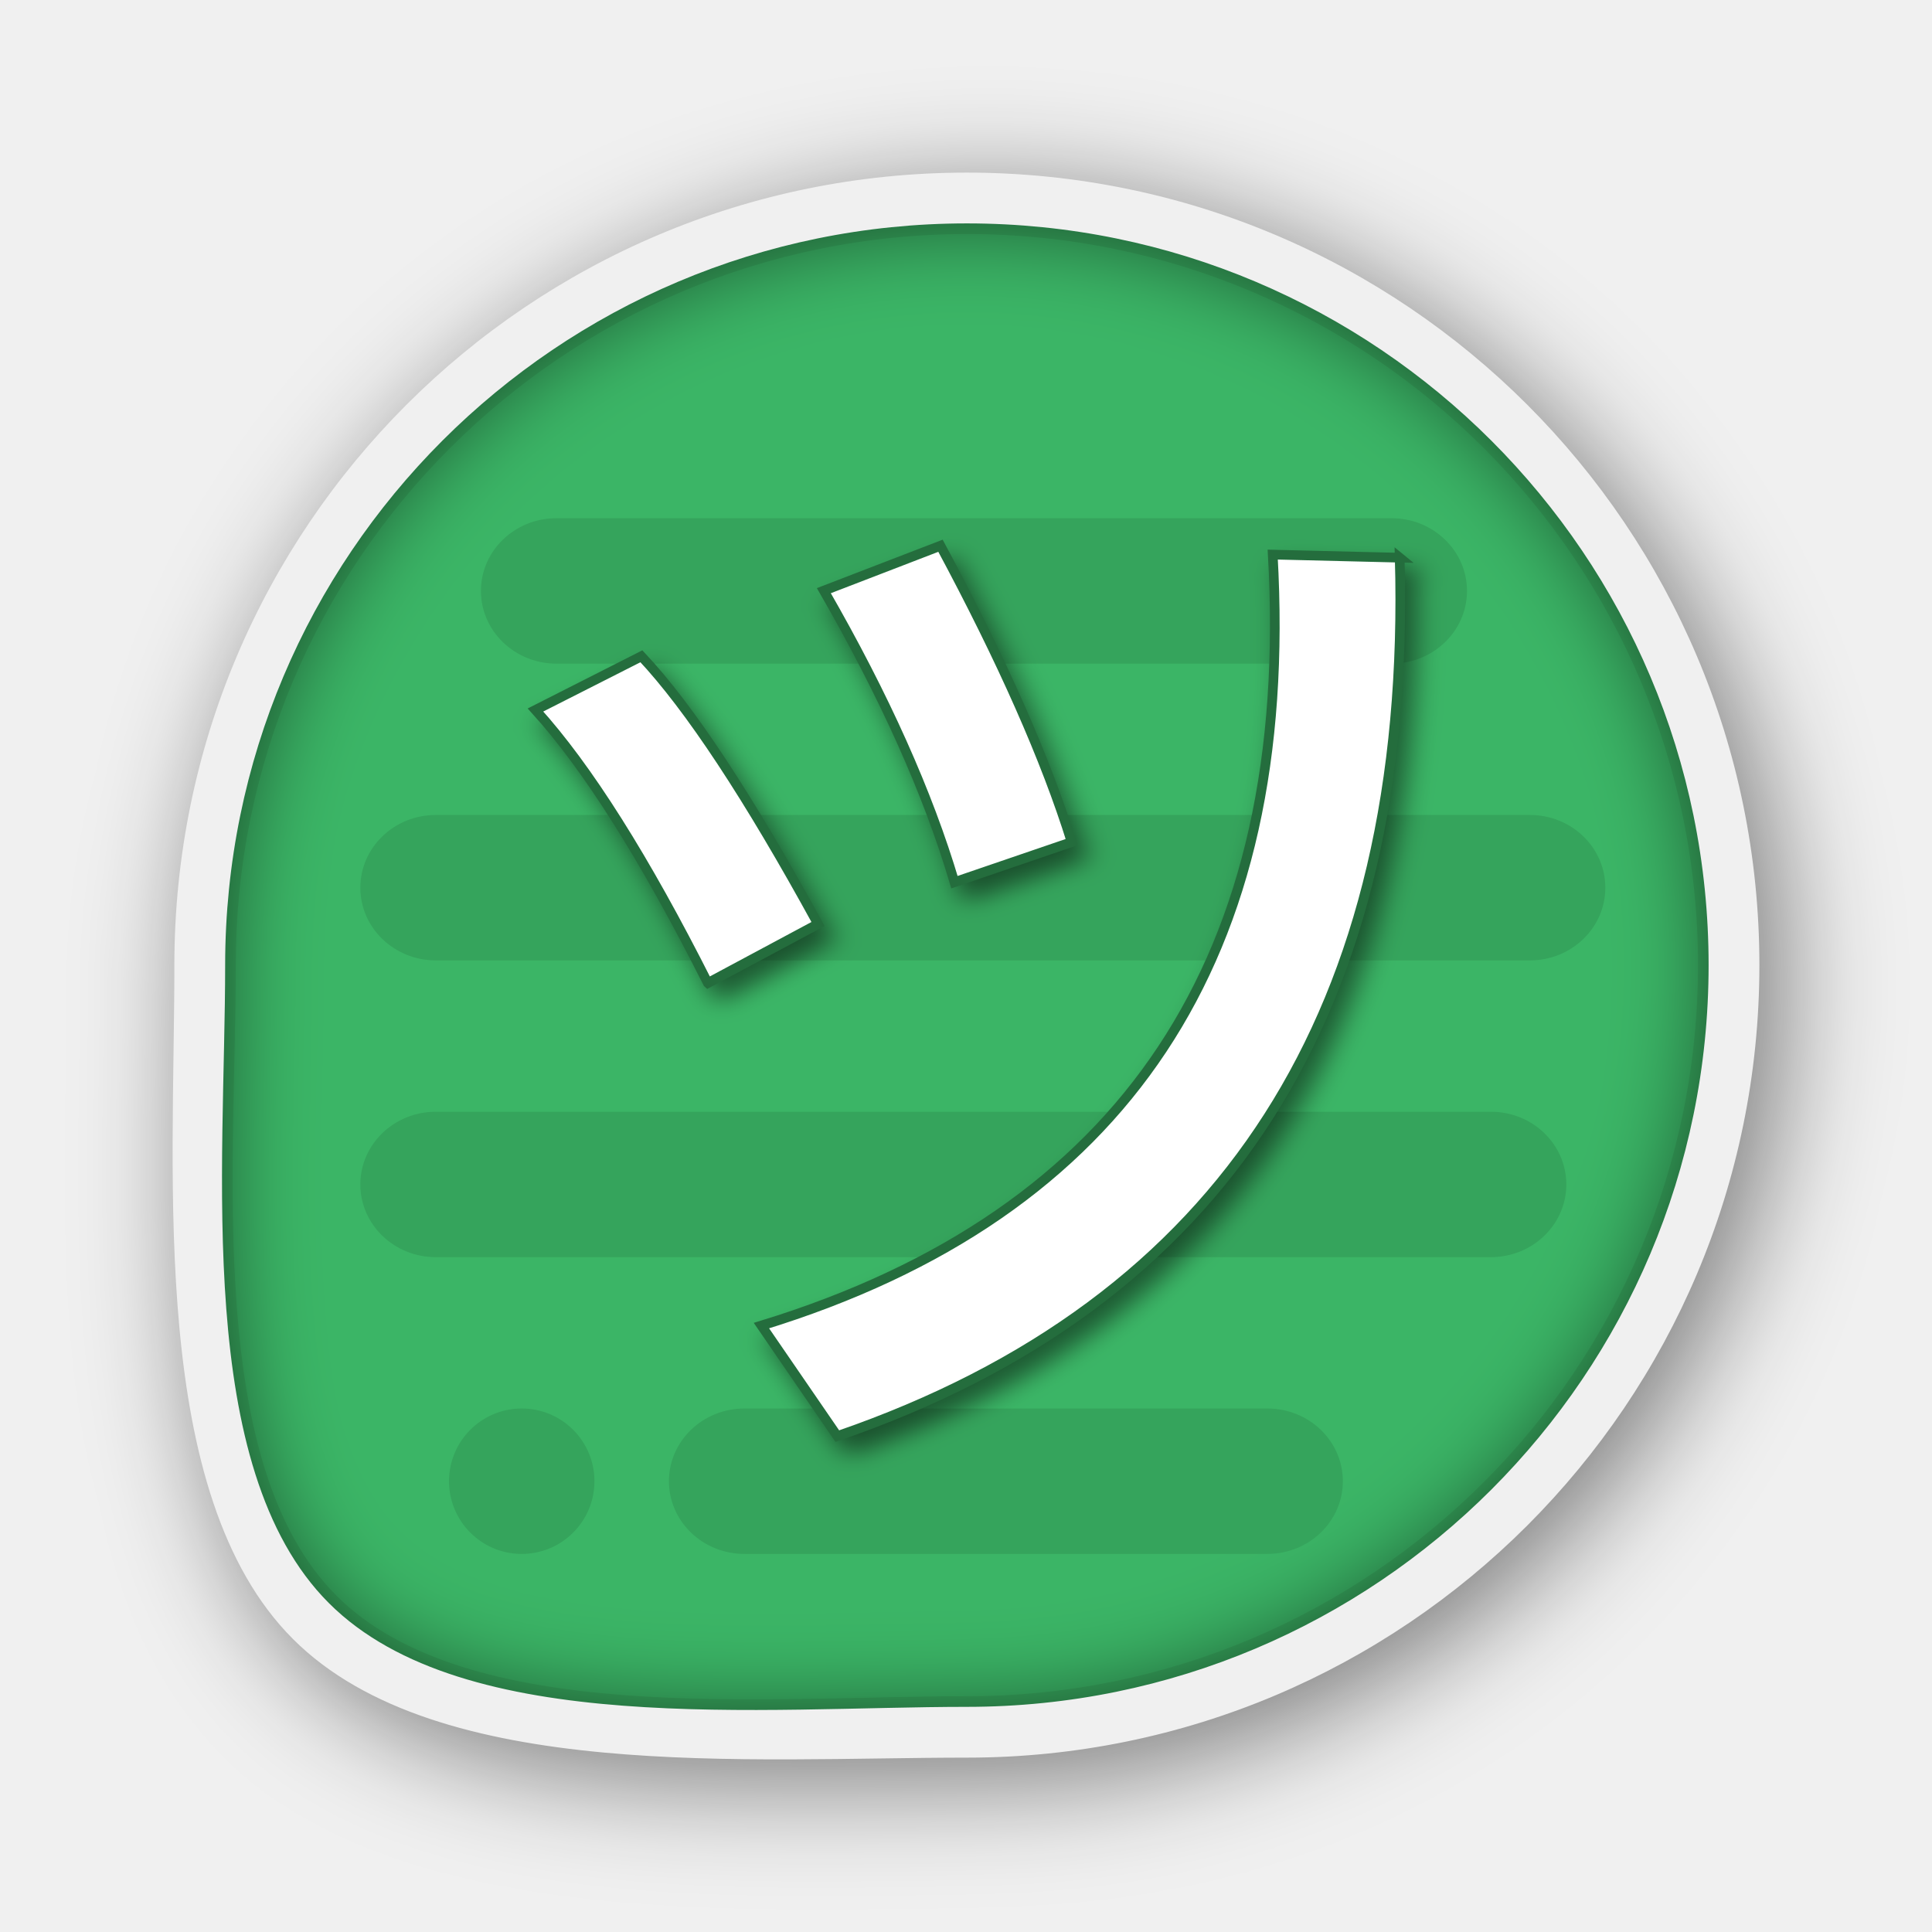
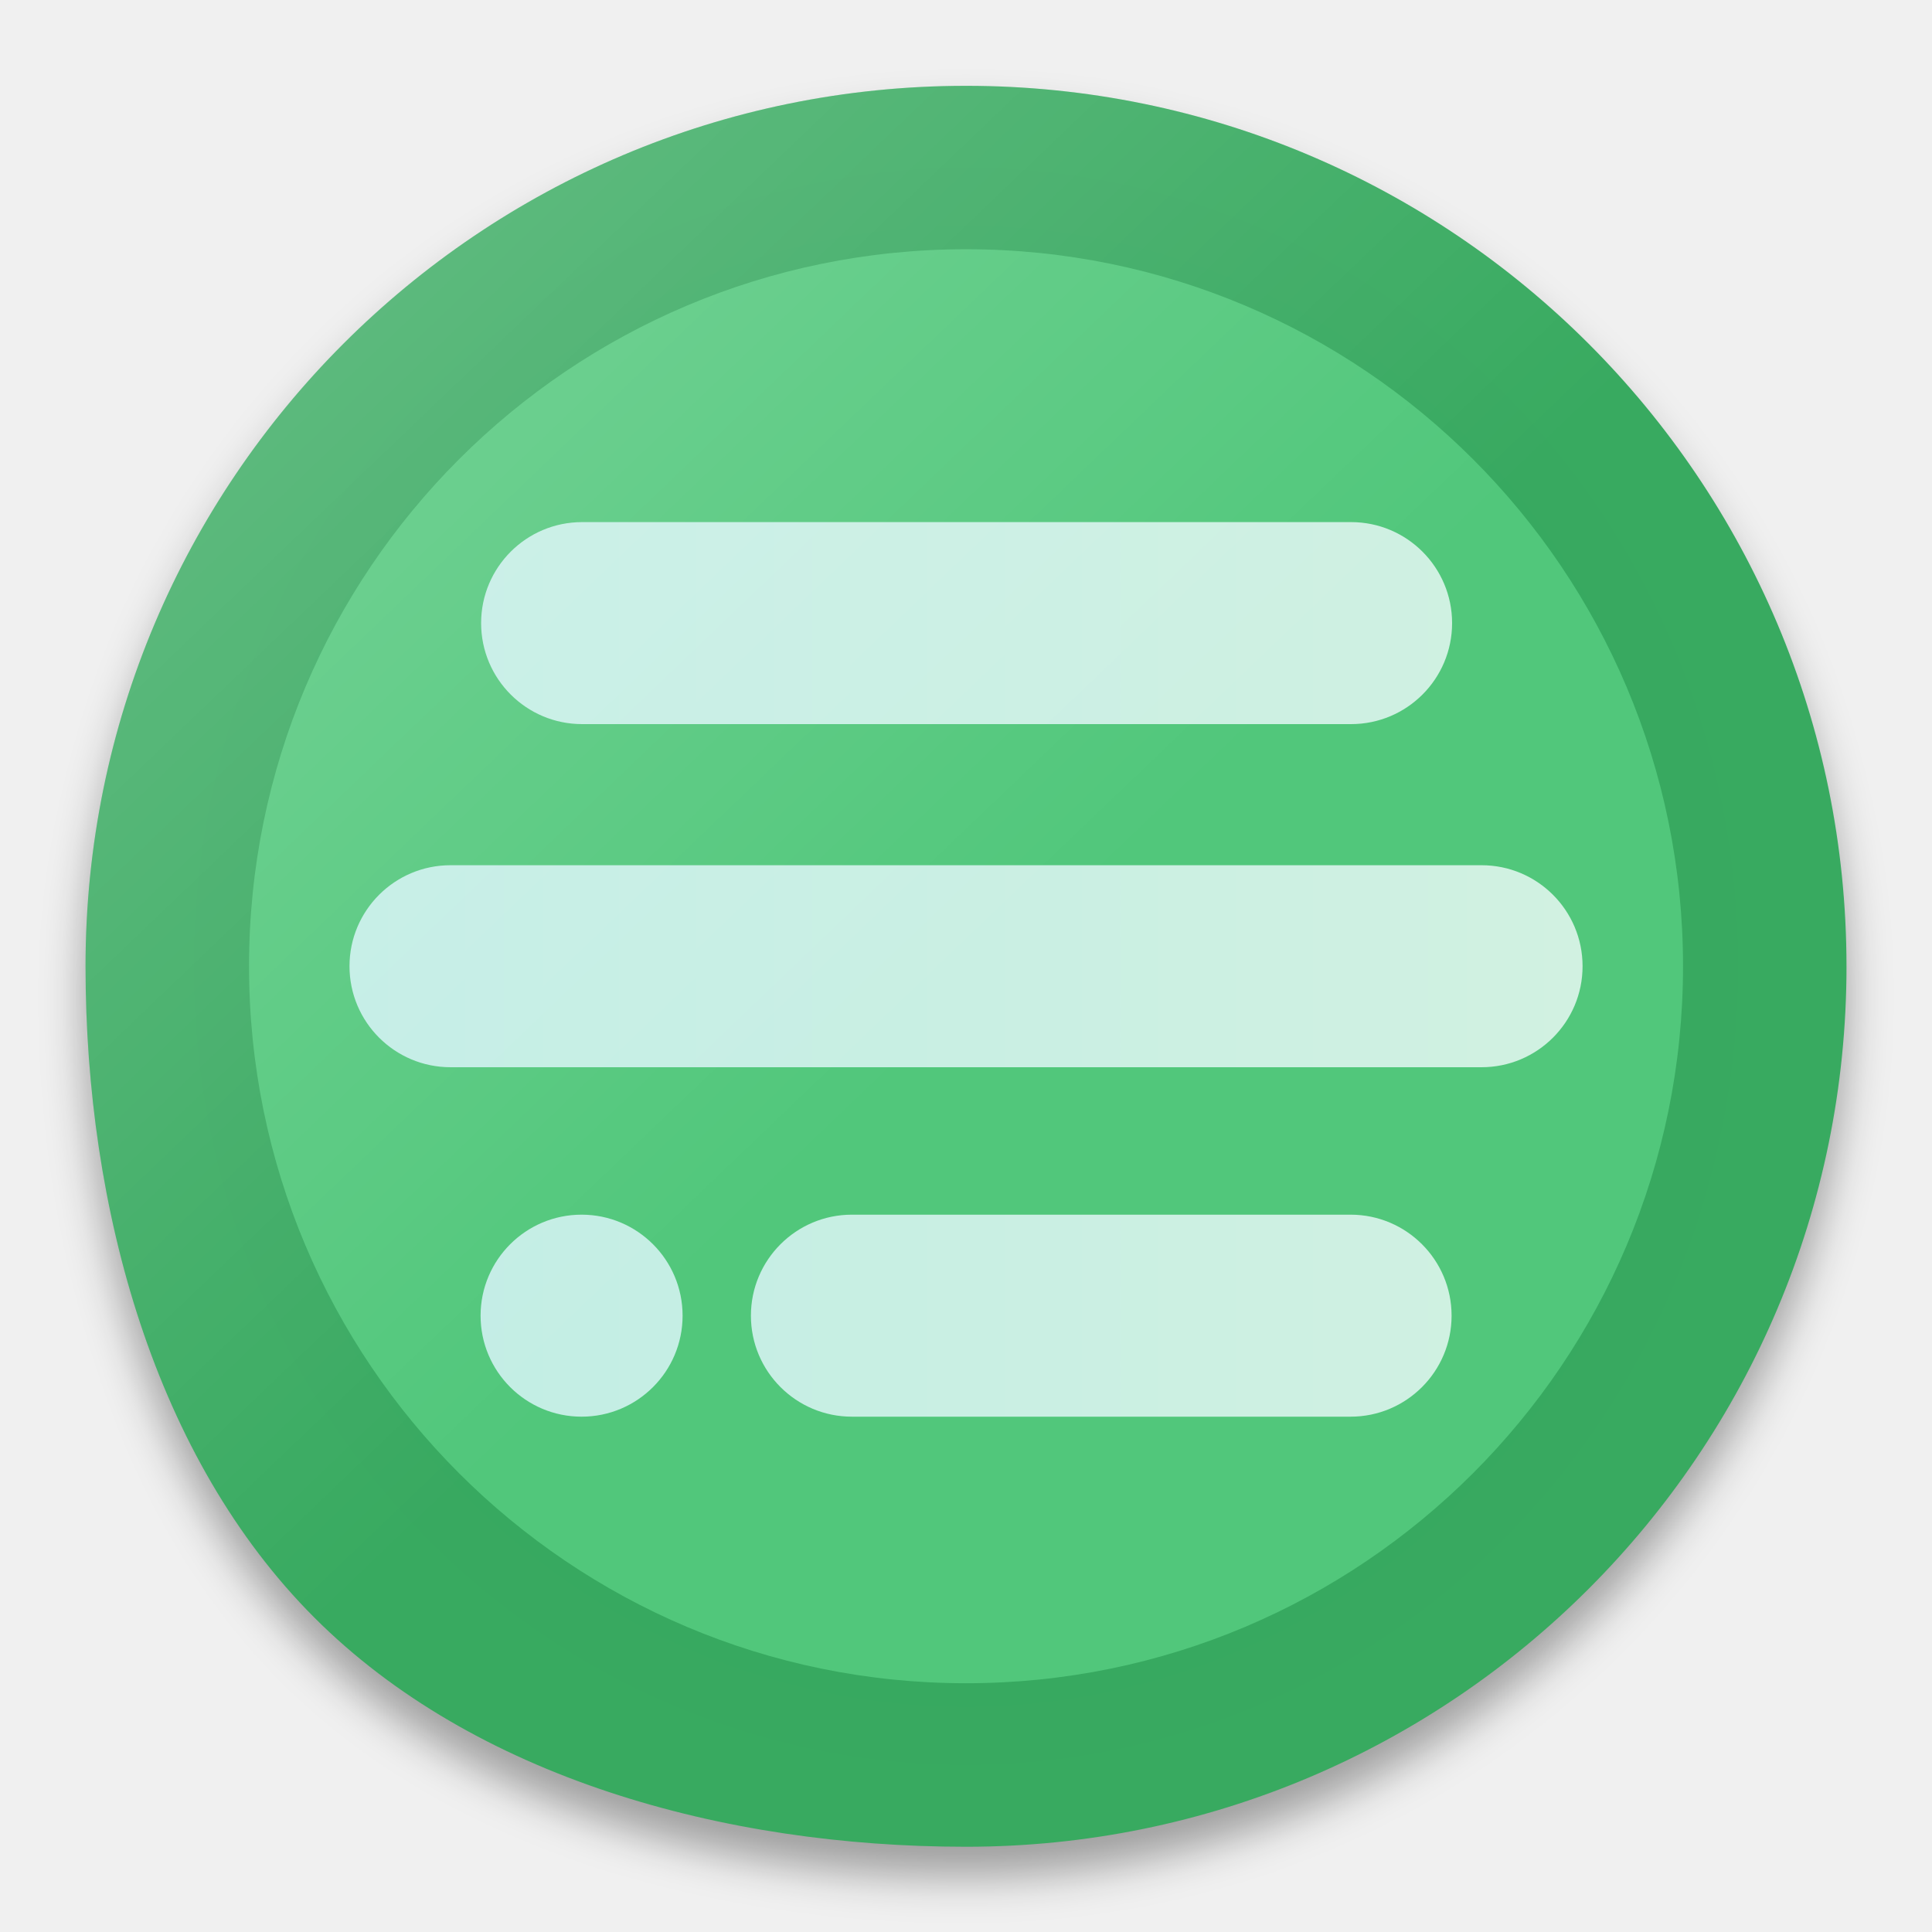
- <svg xmlns="http://www.w3.org/2000/svg" height="512" width="512" viewBox="0 0 512 512" id="svg2" version="1.1">
-   <defs id="defs8">
-     <filter style="color-interpolation-filters:sRGB;" id="filter3374">
-       <feFlood flood-opacity="0.498" flood-color="rgb(0,0,0)" result="flood" id="feFlood3376" />
-       <feComposite in="flood" in2="SourceGraphic" operator="in" result="composite1" id="feComposite3378" />
-       <feGaussianBlur in="composite1" stdDeviation="16.032" result="blur" id="feGaussianBlur3380" />
-       <feOffset dx="6" dy="6" result="offset" id="feOffset3382" />
-       <feComposite in2="SourceGraphic" operator="out" result="composite2" id="feComposite3384" in="offset" />
-     </filter>
-     <filter style="color-interpolation-filters:sRGB;" id="filter4106">
-       <feFlood flood-opacity="0.498" flood-color="rgb(0,0,0)" result="flood" id="feFlood4108" />
-       <feComposite in="flood" in2="SourceGraphic" operator="in" result="composite1" id="feComposite4110" />
-       <feGaussianBlur in="composite1" stdDeviation="0.4" result="blur" id="feGaussianBlur4112" />
-       <feOffset dx="0.3" dy="0.5" result="offset" id="feOffset4114" />
-       <feComposite in="SourceGraphic" in2="offset" operator="over" result="composite2" id="feComposite4116" />
-     </filter>
-     <filter style="color-interpolation-filters:sRGB;" id="filter4262">
-       <feFlood flood-opacity="0.498" flood-color="rgb(0,0,0)" result="flood" id="feFlood4264" />
-       <feComposite in="flood" in2="SourceGraphic" operator="xor" result="composite1" id="feComposite4266" />
-       <feGaussianBlur in="composite1" stdDeviation="12.169" result="blur" id="feGaussianBlur4268" />
-       <feOffset dx="0.3" dy="0.5" result="offset" id="feOffset4270" />
-       <feComposite in="offset" in2="SourceGraphic" operator="atop" result="composite2" id="feComposite4272" />
+ <svg xmlns="http://www.w3.org/2000/svg" xmlns:xlink="http://www.w3.org/1999/xlink" height="256" width="256" version="1.1" viewBox="0 0 256 256">
+   <defs>
+     <linearGradient id="c">
+       <stop stop-color="#c1ede5" offset="0" />
+       <stop stop-color="#d1f1e1" offset="1" />
+     </linearGradient>
+     <radialGradient id="a" gradientUnits="userSpaceOnUse" cy="256" cx="256" gradientTransform="matrix(2.2585 .020632 -.021339 2.336 -316.73 -347.29)" r="249.14">
+       <stop stop-color="#36a45d" offset="0" />
+       <stop stop-color="#3bb566" offset="1" />
+     </radialGradient>
+     <linearGradient id="b" y2="259.38" gradientUnits="userSpaceOnUse" x2="262.51" gradientTransform="matrix(.55584 0 0 .55584 -14.296 782.07)" y1="105.18" x1="115.07">
+       <stop stop-color="#fff" stop-opacity=".179" offset="0" />
+       <stop stop-color="#fff" stop-opacity="0" offset="1" />
+     </linearGradient>
+     <linearGradient id="d" y2="802.77" xlink:href="#c" gradientUnits="userSpaceOnUse" x2="295.23" y1="802.77" x1="133.62" />
+     <filter id="e" style="color-interpolation-filters:sRGB">
+       <feFlood result="flood" flood-opacity=".341" flood-color="rgb(0,0,0)" />
+       <feComposite operator="in" result="composite1" in2="SourceGraphic" in="flood" />
+       <feGaussianBlur stdDeviation="5" result="blur" in="composite1" />
+       <feOffset result="offset" dx="0" dy="7" />
+       <feComposite operator="over" result="composite2" in2="offset" in="SourceGraphic" />
    </filter>
  </defs>
-   <g id="g3475" transform="matrix(0.9399893,0,0,0.9399893,15.59512,15.13034)">
-     <path id="path3142" d="m 477.935,256 c 0,122.572 -99.364,221.935 -221.935,221.935 -61.286,0 -148.77,7.159 -188.932,-33.003 C 26.906,404.77 34.065,317.286 34.065,256 34.065,133.428 133.428,34.065 256,34.065 c 122.572,0 221.935,99.364 221.935,221.935 z" style="fill:#ffffff;fill-opacity:1;stroke:#2e8c4f;stroke-width:3;stroke-miterlimit:4;stroke-dasharray:none;stroke-dashoffset:0;stroke-opacity:1;filter:url(#filter3374)" />
-     <path id="path3142-3" d="m 463.614,256 c 0,114.662 -92.952,207.614 -207.614,207.614 -57.331,0 -141.235,8.762 -178.805,-28.809 C 39.624,397.235 48.386,313.331 48.386,256 48.386,141.338 141.338,48.386 256,48.386 370.662,48.386 463.614,141.338 463.614,256 Z" style="fill:#3bb566;fill-opacity:1;stroke:#349e59;stroke-width:3;stroke-miterlimit:4;stroke-dasharray:none;stroke-dashoffset:0;stroke-opacity:1;filter:url(#filter4262)" />
-   </g>
-   <flowRoot xml:space="preserve" id="flowRoot3222" style="font-style:normal;font-weight:normal;font-size:40px;line-height:125%;font-family:sans-serif;letter-spacing:0px;word-spacing:0px;fill:#ffffff;fill-opacity:1;stroke:#000000;stroke-width:1.328;stroke-linecap:butt;stroke-linejoin:miter;stroke-miterlimit:4;stroke-dasharray:none;stroke-opacity:1;filter:url(#filter4106)" transform="matrix(2.283721,-0.3162636,0.3710231,2.182668,1115.113,448.9146)">
-     <flowRegion id="flowRegion3224">
-       <rect id="rect3226" width="198" height="214" x="-354" y="-278" style="fill:#ffffff;fill-opacity:1;stroke:#000000;stroke-width:1.328;stroke-miterlimit:4;stroke-dasharray:none;stroke-opacity:1" />
-     </flowRegion>
-     <flowPara id="flowPara3228" style="font-style:normal;font-variant:normal;font-weight:bold;font-stretch:normal;font-size:180px;line-height:125%;font-family:'Ubuntu Mono';-inkscape-font-specification:'Ubuntu Mono, Bold';text-align:start;writing-mode:lr-tb;text-anchor:start;fill:#ffffff;fill-opacity:1;stroke:#000000;stroke-width:1.328;stroke-miterlimit:4;stroke-dasharray:none;stroke-opacity:1" />
-   </flowRoot>
-   <g id="g3468" transform="matrix(0.9399893,0,0,0.9399893,15.59512,15.13034)">
-     <rect ry="21.277" rx="21.277" y="130" x="119" height="41" width="278" id="rect4252" style="opacity:1;fill:#35a45c;fill-opacity:1;stroke:none;stroke-width:3;stroke-miterlimit:4;stroke-dasharray:none;stroke-opacity:1" />
-     <rect style="opacity:1;fill:#35a45c;fill-opacity:1;stroke:none;stroke-width:3;stroke-miterlimit:4;stroke-dasharray:none;stroke-opacity:1" id="rect3468" width="351" height="41" x="85" y="213.667" rx="21.277" ry="21.277" />
-     <rect ry="21.277" rx="21.277" y="297.333" x="85" height="41" width="340" id="rect3470" style="opacity:1;fill:#35a45c;fill-opacity:1;stroke:none;stroke-width:3;stroke-miterlimit:4;stroke-dasharray:none;stroke-opacity:1" />
-     <rect style="opacity:1;fill:#35a45c;fill-opacity:1;stroke:none;stroke-width:3;stroke-miterlimit:4;stroke-dasharray:none;stroke-opacity:1" id="rect4276" width="190" height="41" x="172" y="381" rx="21.277" ry="21.277" />
-     <circle r="20.5" cy="401.5" cx="130.5" id="path3474" style="opacity:1;fill:#35a45c;fill-opacity:1;stroke:none;stroke-width:1;stroke-miterlimit:4;stroke-dasharray:none;stroke-opacity:1" />
-   </g>
-   <g transform="matrix(8.175674,-0.7465433,0.9352152,8.215198,-1083.174,-876.9038)" style="font-style:normal;font-weight:normal;font-size:37.377px;line-height:125.2%;font-family:sans-serif;letter-spacing:0px;word-spacing:0px;fill:#000000;fill-opacity:1;stroke:#246d3d;stroke-width:0.311;stroke-linecap:butt;stroke-linejoin:miter;stroke-miterlimit:4;stroke-dasharray:none;stroke-opacity:1;filter:url(#filter4106);image-rendering:optimizeQuality" id="flowRoot3214">
-     <path d="m 146.438,148.507 q -0.781,-4.375 -3.125,-9.688 l 3.906,-1.094 q 2.344,5.781 3.125,9.844 l -3.906,0.938 z m 15.469,-9.063 q -1.875,21.719 -21.25,26.407 l -2.031,-3.75 q 18.125,-3.75 19.219,-23.125 l 4.063,0.469 z m -23.75,11.563 q -2.344,-6.25 -4.531,-9.219 l 3.594,-1.406 q 2.031,2.656 4.688,9.063 l -3.75,1.563 z" style="font-style:normal;font-variant:normal;font-weight:bold;font-stretch:normal;font-size:40px;line-height:125%;font-family:'DejaVu Serif';-inkscape-font-specification:'DejaVu Serif Bold';text-align:start;writing-mode:lr-tb;text-anchor:start;fill:#ffffff;fill-opacity:1;stroke:#246d3d;stroke-width:0.311;stroke-miterlimit:4;stroke-dasharray:none;stroke-opacity:1" id="path4447" />
+   <g transform="translate(0 -796.36)">
+     <g transform="matrix(1.011 0 0 1.011 -1.4036 -10.136)">
+       <path d="m463.61 256c0 114.66-92.952 207.61-207.61 207.61-57.331 0-116.05-16.425-153.62-53.996-37.569-37.56-53.994-96.28-53.994-153.61 0-114.66 92.954-207.61 207.61-207.61 114.66-0.004 207.61 92.95 207.61 207.61z" transform="matrix(.55584 0 0 .55584 -14.296 782.07)" filter="url(#e)" fill="url(#a)" />
+       <circle cy="924.36" cx="128" r="93.972" fill="#51c77b" />
+       <g transform="translate(-86.425 122)" fill="url(#d)">
+         <rect rx="13.238" ry="13.238" height="26.476" width="127.26" y="744.15" x="150.87" />
+         <rect rx="13.238" ry="13.238" height="26.476" width="161.61" y="789.12" x="133.62" />
+         <rect rx="13.238" ry="13.238" height="26.476" width="91.833" y="834.92" x="186.23" />
+         <rect rx="13.238" ry="13.238" height="26.476" width="26.476" y="834.92" x="150.8" />
+       </g>
+       <path d="m243.4 924.36c0 63.734-51.667 115.4-115.4 115.4-31.867 0-64.504-9.13-85.388-30.013s-30.013-53.521-30.013-85.388c0-63.734 51.667-115.4 115.4-115.4 63.734 0 115.4 51.667 115.4 115.4z" fill="url(#b)" />
+     </g>
  </g>
</svg>
